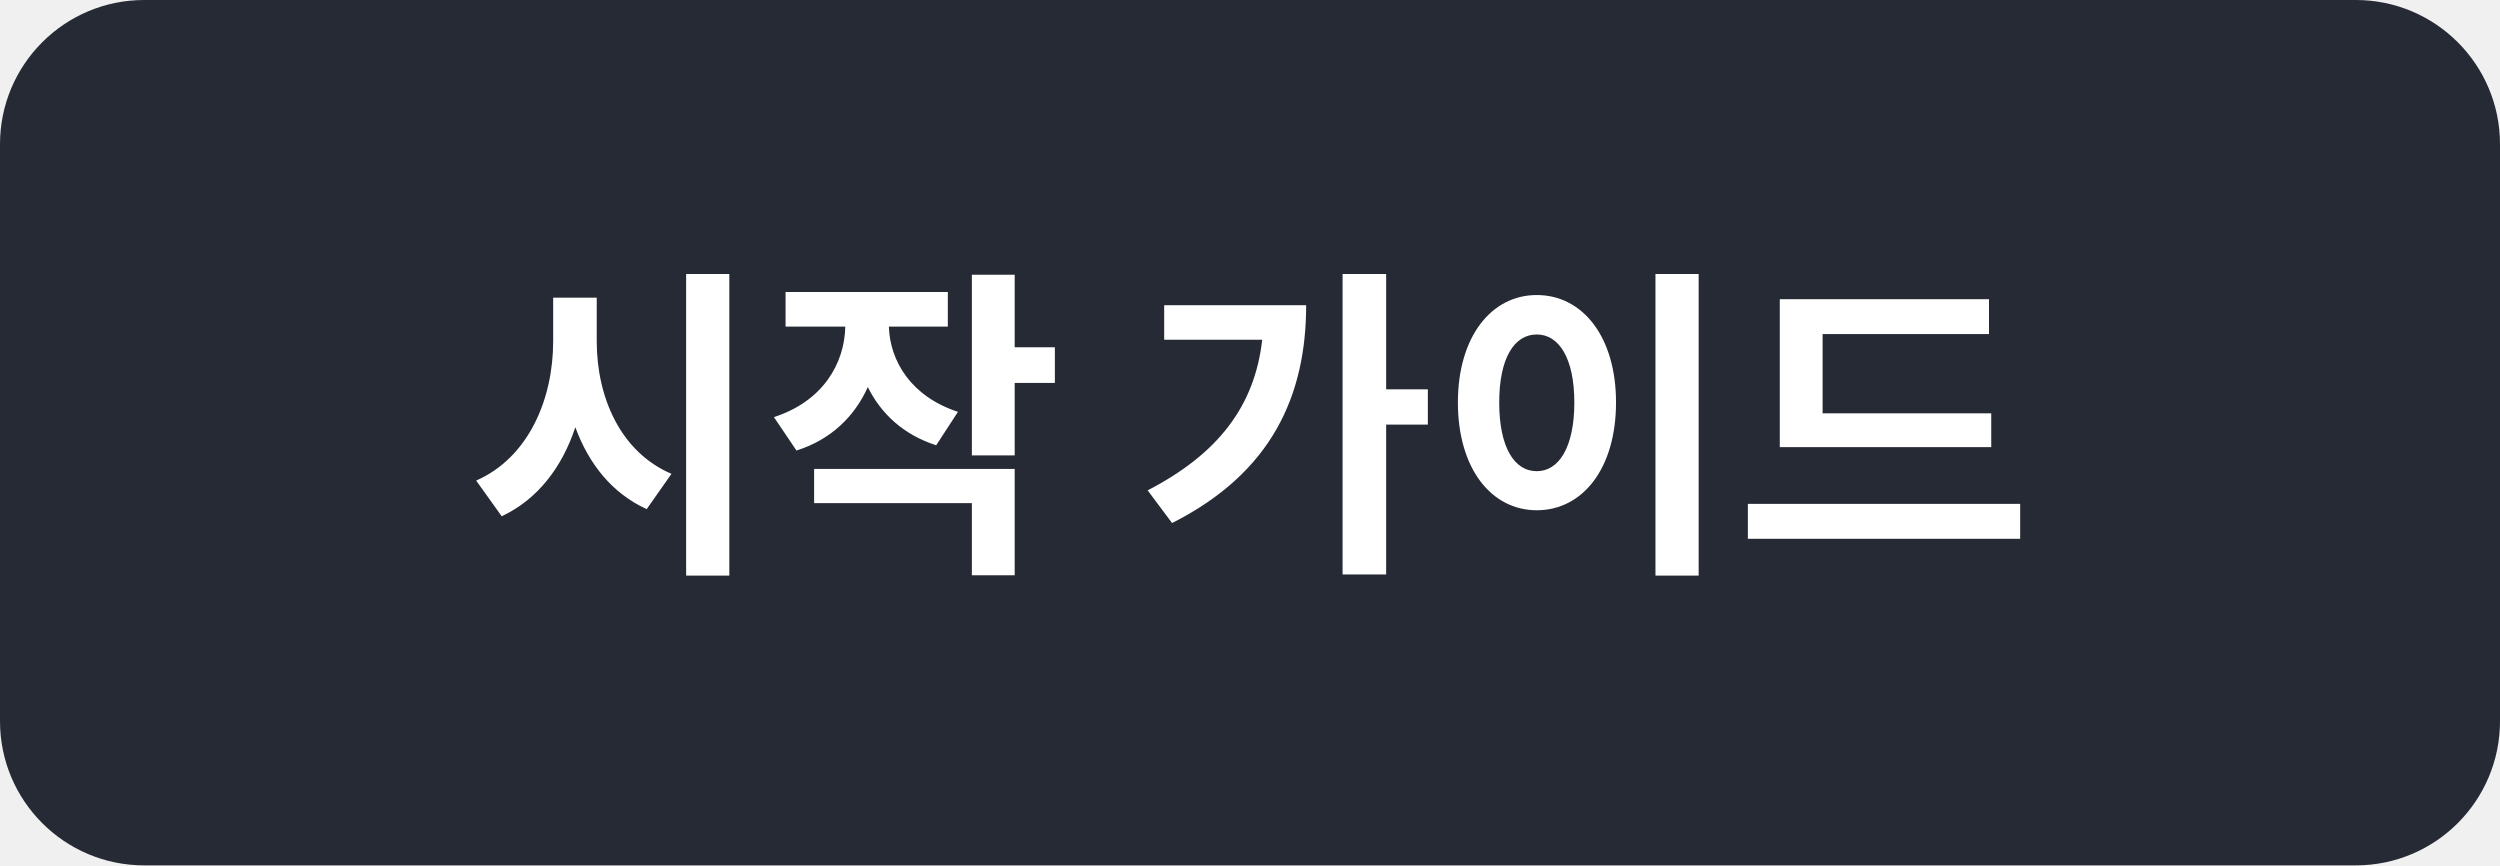
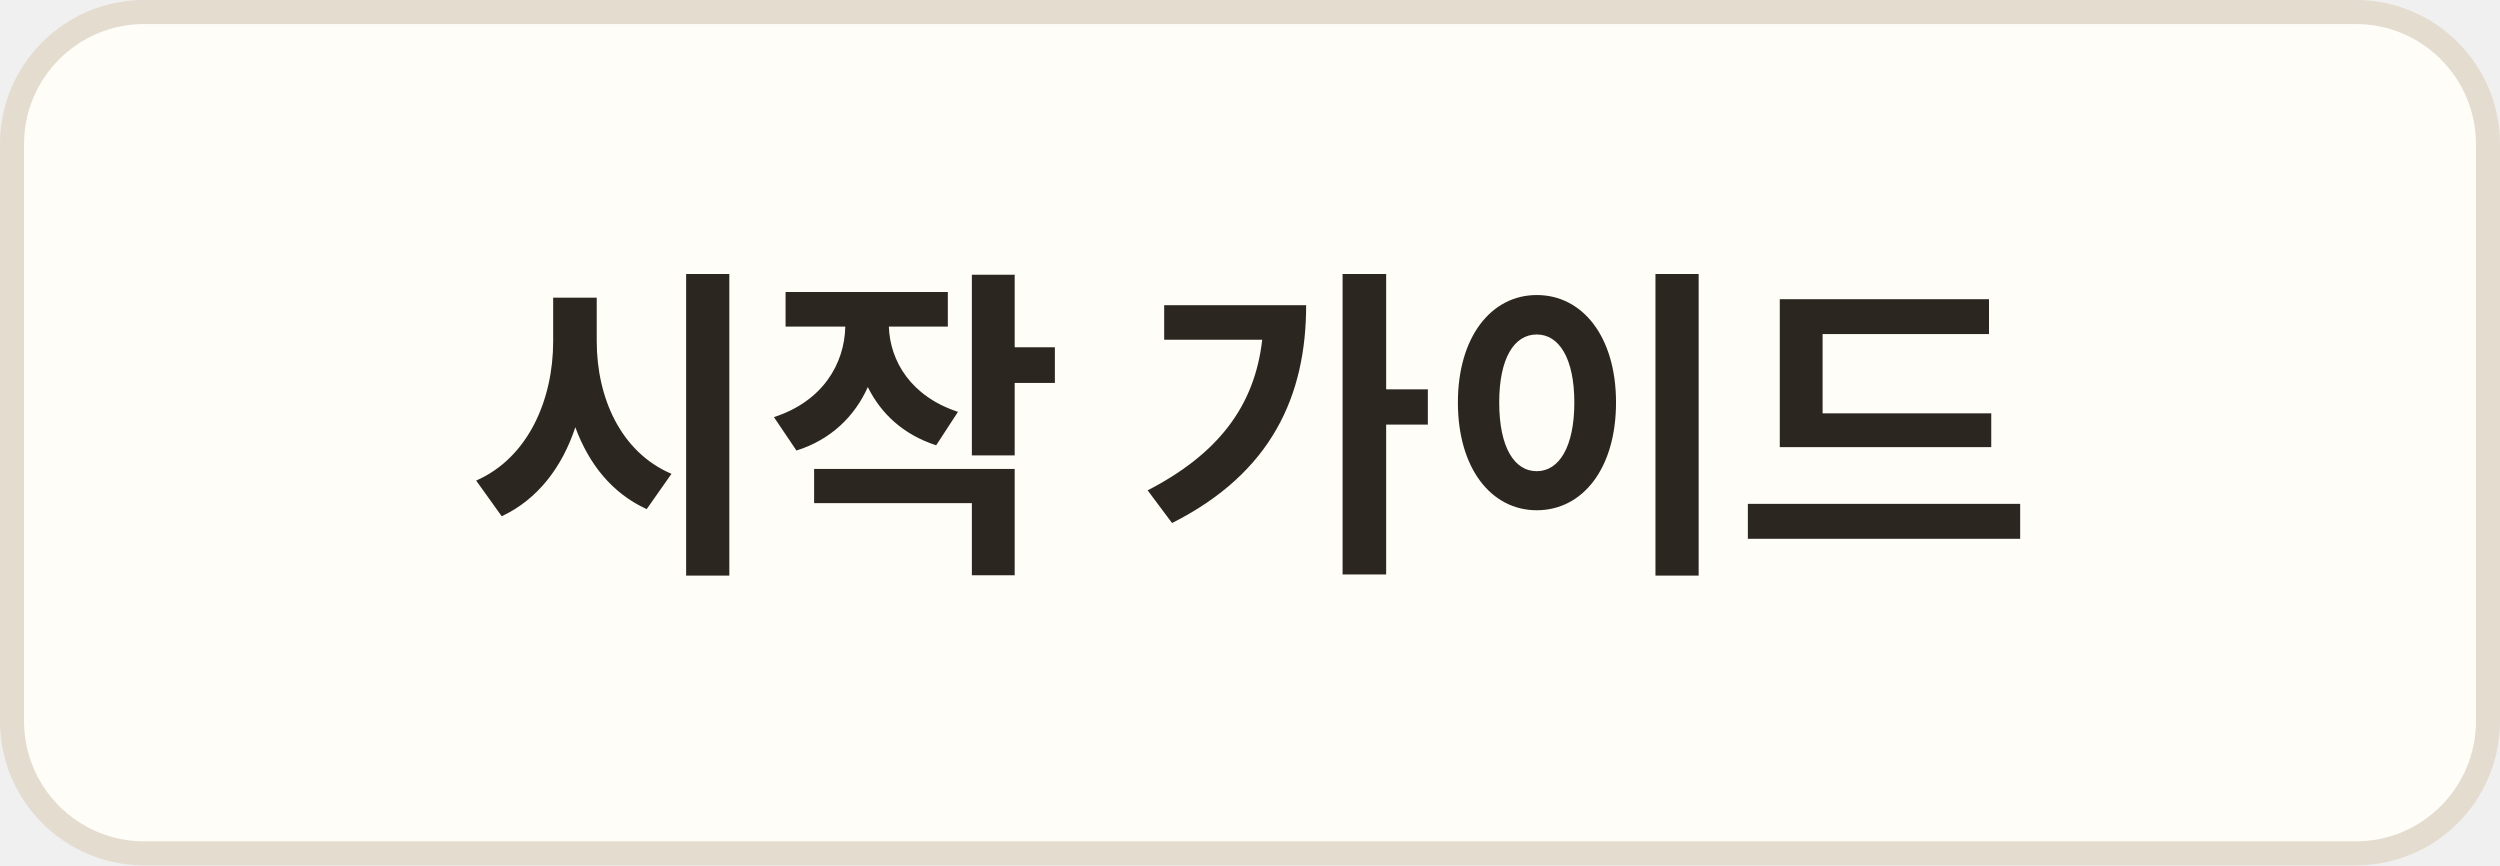
<svg xmlns="http://www.w3.org/2000/svg" width="104" height="36" viewBox="0 0 104 36" role="img" aria-label="시작 가이드">
-   <rect width="104" height="36" rx="6" fill="#252A34" />
-   <text x="52" y="18" dy=".35em" text-anchor="middle" fill="#ffffff" font-family="-apple-system, BlinkMacSystemFont, 'Segoe UI', Arial, sans-serif" font-size="13.5" font-weight="600">시작 가이드</text>
+   <rect x=".5" y=".5" width="103" height="35" rx="5.5" fill="#fffdf8" stroke="#e3dccf" />
+   <text x="52" y="18" dy=".35em" text-anchor="middle" fill="#2b2620" font-family="-apple-system, BlinkMacSystemFont, 'Segoe UI', Arial, sans-serif" font-size="13.5" font-weight="600">시작 가이드</text>
</svg>
